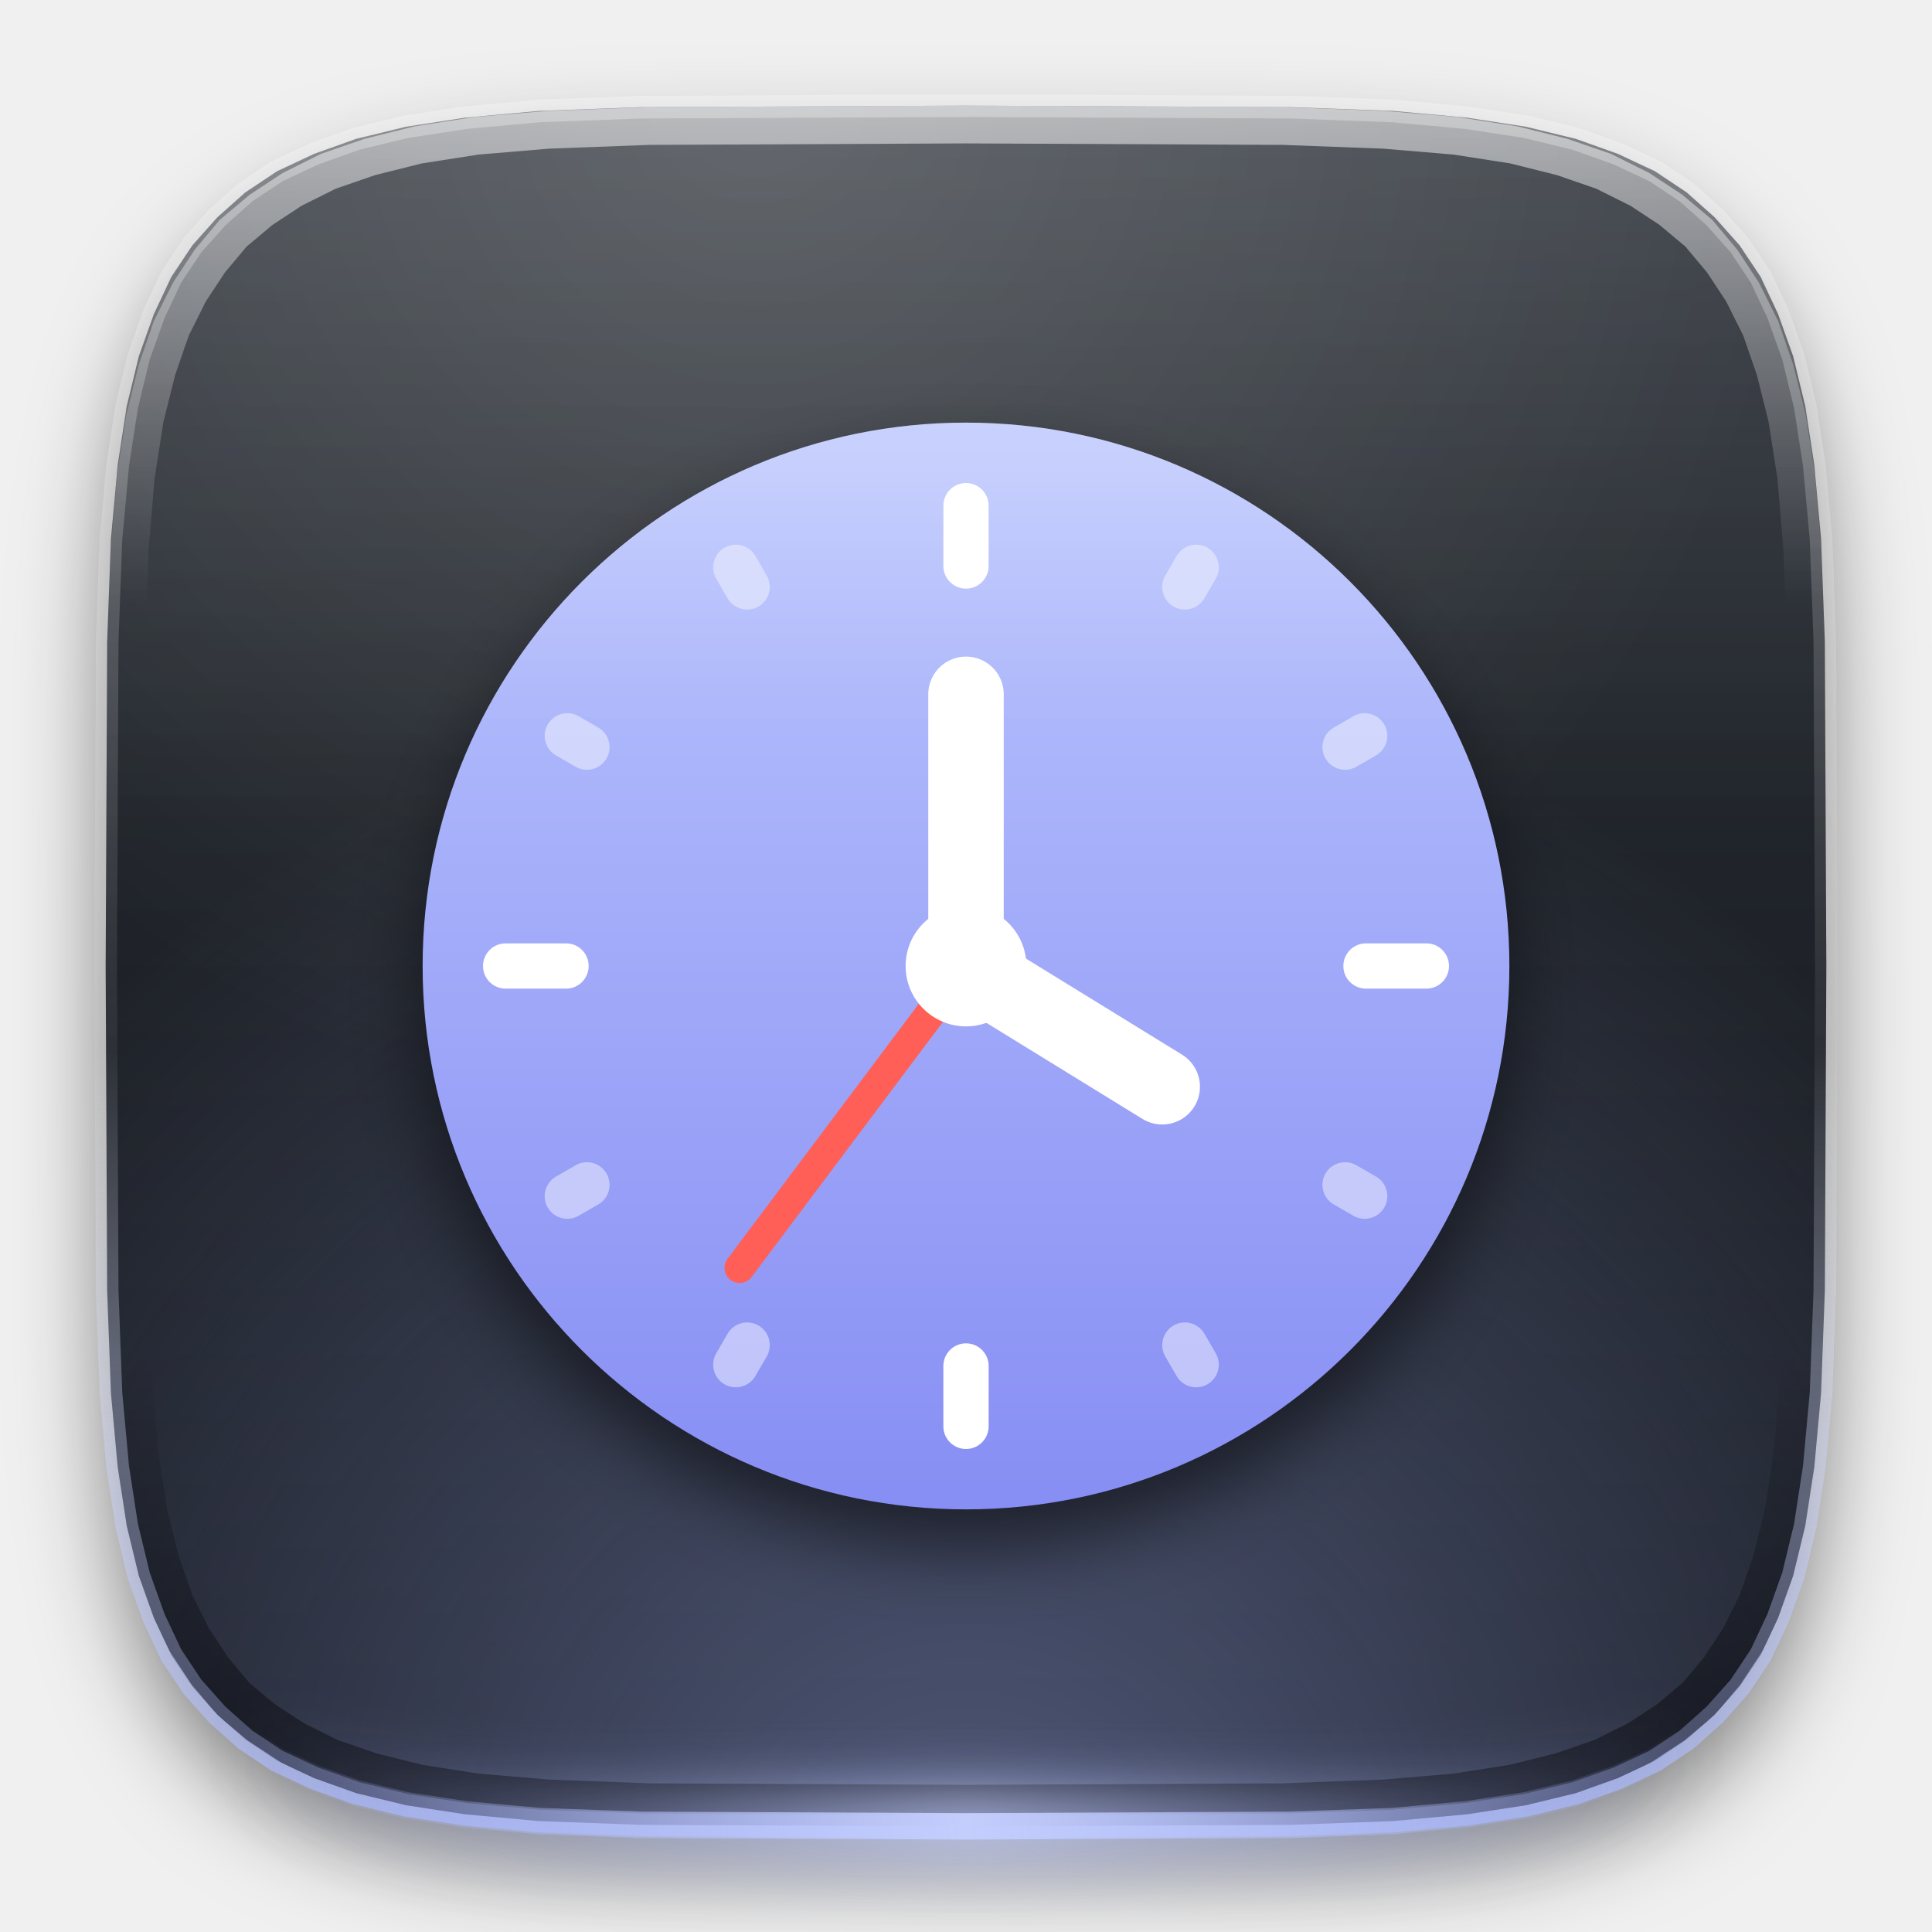
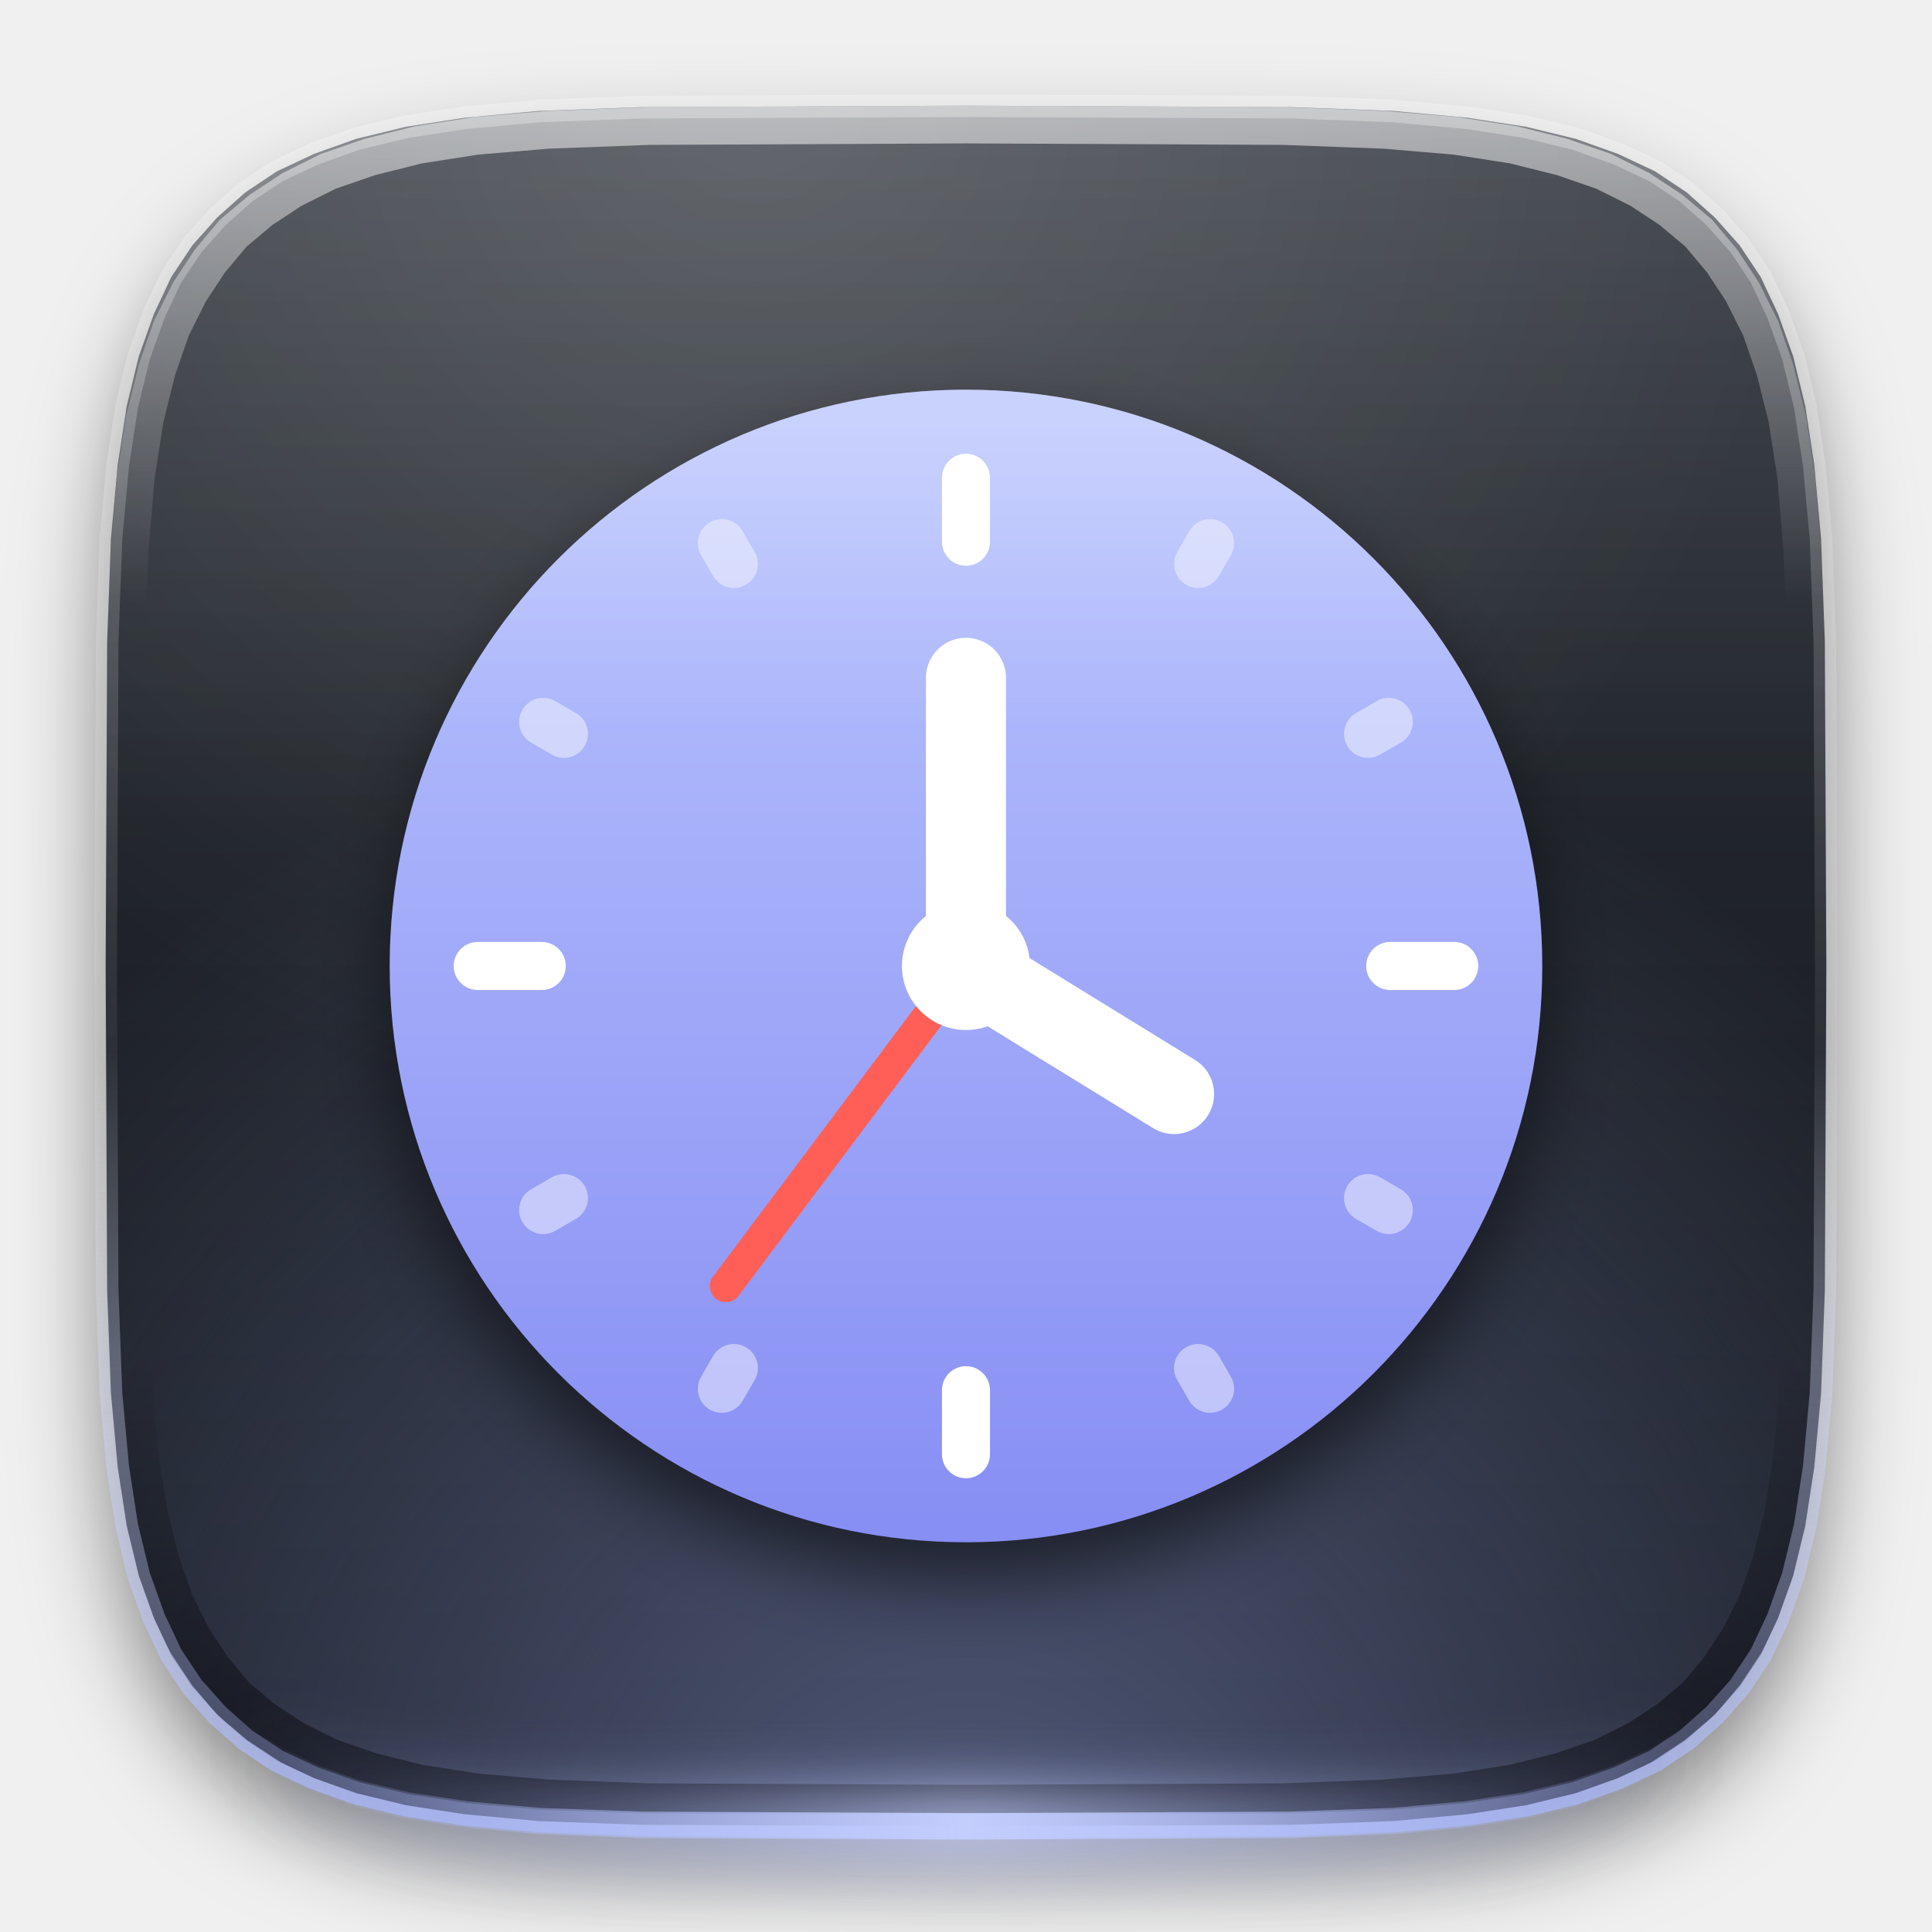
<svg xmlns="http://www.w3.org/2000/svg" viewBox="0 0 256 256" width="256" height="256">
  <defs>
    <linearGradient id="tile" x1="0" y1="0" x2="0" y2="1">
      <stop offset="0" stop-color="#2B3038" />
      <stop offset="1" stop-color="#121519" />
    </linearGradient>
    <radialGradient id="glow" cx=".5" cy="1.04" r=".72">
      <stop offset="0" stop-color="#A5B4FC" stop-opacity=".42" />
      <stop offset="1" stop-color="#A5B4FC" stop-opacity="0" />
    </radialGradient>
    <linearGradient id="sheen" x1="0" y1="0" x2="0" y2="1">
      <stop offset="0" stop-color="#fff" stop-opacity=".14" />
      <stop offset=".42" stop-color="#fff" stop-opacity="0" />
    </linearGradient>
    <radialGradient id="spec" cx=".38" cy="0" r=".6">
      <stop offset="0" stop-color="#fff" stop-opacity=".16" />
      <stop offset="1" stop-color="#fff" stop-opacity="0" />
    </radialGradient>
    <linearGradient id="rim" x1="0" y1="0" x2="0" y2="1">
      <stop offset="0" stop-color="#fff" stop-opacity=".30" />
      <stop offset=".55" stop-color="#fff" stop-opacity=".06" />
      <stop offset="1" stop-color="#A5B4FC" stop-opacity=".75" />
    </linearGradient>
    <linearGradient id="hi" gradientUnits="userSpaceOnUse" x1="0" y1="14" x2="0" y2="80">
      <stop offset="0" stop-color="#fff" stop-opacity=".55" />
      <stop offset="1" stop-color="#fff" stop-opacity="0" />
    </linearGradient>
    <linearGradient id="lo" gradientUnits="userSpaceOnUse" x1="0" y1="180" x2="0" y2="242">
      <stop offset="0" stop-color="#000" stop-opacity="0" />
      <stop offset="1" stop-color="#000" stop-opacity=".55" />
    </linearGradient>
    <filter id="drop" x="-20%" y="-20%" width="140%" height="150%">
      <feGaussianBlur stdDeviation="6" />
      <feOffset dy="6" />
    </filter>
    <clipPath id="inside">
      <path d="M242.0 128.0 L241.8 171.0 L241.3 184.6 L240.4 194.4 L239.2 202.2 L237.6 208.8 L235.6 214.4 L233.3 219.3 L230.5 223.5 L227.2 227.2 L223.5 230.5 L219.3 233.3 L214.4 235.6 L208.8 237.6 L202.2 239.2 L194.4 240.4 L184.6 241.3 L171.0 241.8 L128.0 242.0 L85.0 241.8 L71.4 241.3 L61.6 240.4 L53.8 239.2 L47.2 237.6 L41.6 235.6 L36.7 233.3 L32.5 230.5 L28.8 227.2 L25.5 223.5 L22.7 219.3 L20.4 214.4 L18.4 208.8 L16.8 202.2 L15.6 194.4 L14.7 184.6 L14.2 171.0 L14.0 128.0 L14.2 85.0 L14.7 71.4 L15.6 61.6 L16.8 53.8 L18.4 47.2 L20.4 41.6 L22.7 36.7 L25.5 32.5 L28.8 28.8 L32.5 25.5 L36.7 22.7 L41.6 20.4 L47.2 18.4 L53.8 16.8 L61.6 15.6 L71.4 14.7 L85.0 14.2 L128.0 14.0 L171.0 14.2 L184.6 14.7 L194.4 15.6 L202.2 16.8 L208.8 18.4 L214.4 20.4 L219.3 22.7 L223.5 25.5 L227.2 28.8 L230.5 32.5 L233.3 36.7 L235.6 41.6 L237.6 47.2 L239.2 53.8 L240.4 61.6 L241.3 71.4 L241.8 85.0Z" />
    </clipPath>
    <linearGradient id="ink" x1="0" y1="0" x2="0" y2="1">
      <stop offset="0" stop-color="#CBD4FD" />
      <stop offset="1" stop-color="#A5B4FC" />
    </linearGradient>
    <filter id="halo" x="-30%" y="-30%" width="160%" height="160%">
      <feGaussianBlur stdDeviation="9" />
    </filter>
    <filter id="soft" x="-40%" y="-40%" width="180%" height="180%">
      <feGaussianBlur stdDeviation="4" />
    </filter>
    <mask id="shape" maskUnits="userSpaceOnUse" x="0" y="0" width="256" height="256">
-       <circle fill="#fff" cx="128" cy="128" r="72" />
-       <rect fill="#000" opacity="1" x="125" y="64" width="6" height="14" rx="3" transform="rotate(0 128 128)" />
-       <rect fill="#000" opacity="0.45" x="125" y="64" width="6" height="9" rx="3" transform="rotate(30 128 128)" />
-       <rect fill="#000" opacity="0.45" x="125" y="64" width="6" height="9" rx="3" transform="rotate(60 128 128)" />
-       <rect fill="#000" opacity="1" x="125" y="64" width="6" height="14" rx="3" transform="rotate(90 128 128)" />
-       <rect fill="#000" opacity="0.45" x="125" y="64" width="6" height="9" rx="3" transform="rotate(120 128 128)" />
-       <rect fill="#000" opacity="0.45" x="125" y="64" width="6" height="9" rx="3" transform="rotate(150 128 128)" />
-       <rect fill="#000" opacity="1" x="125" y="64" width="6" height="14" rx="3" transform="rotate(180 128 128)" />
-       <rect fill="#000" opacity="0.45" x="125" y="64" width="6" height="9" rx="3" transform="rotate(210 128 128)" />
-       <rect fill="#000" opacity="0.45" x="125" y="64" width="6" height="9" rx="3" transform="rotate(240 128 128)" />
-       <rect fill="#000" opacity="1" x="125" y="64" width="6" height="14" rx="3" transform="rotate(270 128 128)" />
-       <rect fill="#000" opacity="0.45" x="125" y="64" width="6" height="9" rx="3" transform="rotate(300 128 128)" />
-       <rect fill="#000" opacity="0.45" x="125" y="64" width="6" height="9" rx="3" transform="rotate(330 128 128)" />
-       <path fill="none" stroke="#000" stroke-width="10" stroke-linecap="round" d="M128 92v36l26 16" />
-       <path fill="none" stroke="#FF5F57" stroke-width="4" stroke-linecap="round" d="M128 128L98 168" />
-       <circle fill="#000" cx="128" cy="128" r="8" />
+       <g transform="translate(-7.76 -7.76) scale(1.0606)">
+         <circle fill="#fff" cx="128" cy="128" r="72" />
+         <rect fill="#000" opacity="1" x="125" y="64" width="6" height="14" rx="3" transform="rotate(0 128 128)" />
+         <rect fill="#000" opacity="0.45" x="125" y="64" width="6" height="9" rx="3" transform="rotate(30 128 128)" />
+         <rect fill="#000" opacity="0.45" x="125" y="64" width="6" height="9" rx="3" transform="rotate(60 128 128)" />
+         <rect fill="#000" opacity="1" x="125" y="64" width="6" height="14" rx="3" transform="rotate(90 128 128)" />
+         <rect fill="#000" opacity="0.45" x="125" y="64" width="6" height="9" rx="3" transform="rotate(120 128 128)" />
+         <rect fill="#000" opacity="0.45" x="125" y="64" width="6" height="9" rx="3" transform="rotate(150 128 128)" />
+         <rect fill="#000" opacity="1" x="125" y="64" width="6" height="14" rx="3" transform="rotate(180 128 128)" />
+         <rect fill="#000" opacity="0.45" x="125" y="64" width="6" height="9" rx="3" transform="rotate(210 128 128)" />
+         <rect fill="#000" opacity="0.45" x="125" y="64" width="6" height="9" rx="3" transform="rotate(240 128 128)" />
+         <rect fill="#000" opacity="1" x="125" y="64" width="6" height="14" rx="3" transform="rotate(270 128 128)" />
+         <rect fill="#000" opacity="0.45" x="125" y="64" width="6" height="9" rx="3" transform="rotate(300 128 128)" />
+         <rect fill="#000" opacity="0.45" x="125" y="64" width="6" height="9" rx="3" transform="rotate(330 128 128)" />
+         <path fill="none" stroke="#000" stroke-width="10" stroke-linecap="round" d="M128 92v36l26 16" />
+         <path fill="none" stroke="#FF5F57" stroke-width="4" stroke-linecap="round" d="M128 128L98 168" />
+         <circle fill="#000" cx="128" cy="128" r="8" />
+       </g>
    </mask>
    <linearGradient id="gloss" gradientUnits="userSpaceOnUse" x1="0" y1="56" x2="0" y2="200">
      <stop offset="0" stop-color="#fff" stop-opacity=".62" />
      <stop offset=".42" stop-color="#fff" stop-opacity=".08" />
      <stop offset=".43" stop-color="#fff" stop-opacity="0" />
      <stop offset="1" stop-color="#fff" stop-opacity="0" />
    </linearGradient>
    <linearGradient id="foot" gradientUnits="userSpaceOnUse" x1="0" y1="120" x2="0" y2="206">
      <stop offset="0" stop-color="#000" stop-opacity="0" />
      <stop offset="1" stop-color="#000" stop-opacity=".28" />
    </linearGradient>
    <linearGradient id="ring" gradientUnits="userSpaceOnUse" x1="14" y1="0" x2="242" y2="0">
      <stop offset=".08" stop-color="#A5B4FC" stop-opacity="0" />
      <stop offset=".5" stop-color="#C4CEFD" />
      <stop offset=".92" stop-color="#A5B4FC" stop-opacity="0" />
    </linearGradient>
    <clipPath id="low">
      <rect x="0" y="196" width="256" height="60" />
    </clipPath>
  </defs>
  <path d="M242.0 128.0 L241.8 171.0 L241.3 184.6 L240.4 194.4 L239.2 202.2 L237.6 208.8 L235.6 214.4 L233.3 219.3 L230.5 223.5 L227.2 227.2 L223.5 230.5 L219.3 233.3 L214.4 235.6 L208.8 237.6 L202.2 239.2 L194.4 240.4 L184.6 241.3 L171.0 241.8 L128.0 242.0 L85.0 241.8 L71.4 241.3 L61.6 240.4 L53.8 239.2 L47.2 237.6 L41.6 235.6 L36.7 233.3 L32.5 230.5 L28.8 227.2 L25.5 223.5 L22.7 219.3 L20.4 214.4 L18.4 208.8 L16.8 202.2 L15.6 194.4 L14.7 184.6 L14.2 171.0 L14.0 128.0 L14.2 85.0 L14.7 71.4 L15.6 61.6 L16.8 53.8 L18.4 47.2 L20.4 41.6 L22.7 36.7 L25.5 32.5 L28.8 28.8 L32.5 25.5 L36.7 22.7 L41.6 20.4 L47.2 18.4 L53.8 16.8 L61.6 15.6 L71.4 14.7 L85.0 14.2 L128.0 14.0 L171.0 14.2 L184.6 14.7 L194.4 15.6 L202.2 16.8 L208.8 18.4 L214.4 20.4 L219.3 22.7 L223.5 25.5 L227.2 28.8 L230.5 32.5 L233.3 36.7 L235.6 41.6 L237.6 47.2 L239.2 53.8 L240.4 61.6 L241.3 71.4 L241.8 85.0Z" fill="#000" opacity=".5" filter="url(#drop)" />
  <path d="M242.0 128.0 L241.8 171.0 L241.3 184.6 L240.4 194.4 L239.2 202.2 L237.6 208.8 L235.6 214.4 L233.3 219.3 L230.5 223.5 L227.2 227.2 L223.5 230.5 L219.3 233.3 L214.4 235.6 L208.8 237.6 L202.2 239.2 L194.4 240.4 L184.6 241.3 L171.0 241.8 L128.0 242.0 L85.0 241.8 L71.4 241.3 L61.6 240.4 L53.8 239.2 L47.2 237.6 L41.6 235.6 L36.7 233.3 L32.5 230.5 L28.8 227.2 L25.5 223.5 L22.7 219.3 L20.4 214.4 L18.4 208.8 L16.8 202.2 L15.6 194.4 L14.7 184.6 L14.2 171.0 L14.0 128.0 L14.2 85.0 L14.7 71.4 L15.6 61.6 L16.8 53.8 L18.4 47.2 L20.4 41.6 L22.7 36.7 L25.5 32.5 L28.8 28.8 L32.5 25.5 L36.7 22.7 L41.6 20.4 L47.2 18.4 L53.8 16.8 L61.6 15.6 L71.4 14.7 L85.0 14.2 L128.0 14.0 L171.0 14.2 L184.6 14.7 L194.4 15.6 L202.2 16.8 L208.8 18.4 L214.4 20.4 L219.3 22.7 L223.5 25.5 L227.2 28.8 L230.5 32.5 L233.3 36.7 L235.6 41.6 L237.6 47.2 L239.2 53.8 L240.4 61.6 L241.3 71.4 L241.8 85.0Z" fill="url(#tile)" />
  <path d="M242.0 128.0 L241.8 171.0 L241.3 184.6 L240.4 194.4 L239.2 202.2 L237.6 208.8 L235.6 214.4 L233.3 219.3 L230.5 223.5 L227.2 227.2 L223.5 230.5 L219.3 233.3 L214.4 235.6 L208.8 237.6 L202.2 239.2 L194.4 240.4 L184.6 241.3 L171.0 241.8 L128.0 242.0 L85.0 241.8 L71.4 241.3 L61.6 240.4 L53.8 239.2 L47.2 237.6 L41.6 235.6 L36.7 233.3 L32.5 230.5 L28.8 227.2 L25.5 223.5 L22.7 219.3 L20.4 214.4 L18.4 208.8 L16.8 202.2 L15.6 194.4 L14.7 184.6 L14.2 171.0 L14.0 128.0 L14.2 85.0 L14.7 71.4 L15.6 61.6 L16.8 53.8 L18.4 47.2 L20.4 41.6 L22.7 36.7 L25.5 32.5 L28.8 28.8 L32.5 25.5 L36.7 22.7 L41.6 20.4 L47.2 18.4 L53.8 16.8 L61.6 15.6 L71.4 14.7 L85.0 14.2 L128.0 14.0 L171.0 14.2 L184.6 14.7 L194.4 15.6 L202.2 16.8 L208.8 18.4 L214.4 20.4 L219.3 22.7 L223.5 25.5 L227.2 28.8 L230.5 32.5 L233.3 36.7 L235.6 41.6 L237.6 47.2 L239.2 53.8 L240.4 61.6 L241.3 71.4 L241.8 85.0Z" fill="url(#spec)" />
  <path d="M242.0 128.0 L241.8 171.0 L241.3 184.6 L240.4 194.4 L239.2 202.2 L237.6 208.8 L235.6 214.4 L233.3 219.3 L230.5 223.5 L227.2 227.2 L223.5 230.5 L219.3 233.3 L214.4 235.6 L208.8 237.6 L202.2 239.2 L194.4 240.4 L184.6 241.3 L171.0 241.8 L128.0 242.0 L85.0 241.8 L71.4 241.3 L61.6 240.4 L53.8 239.2 L47.2 237.6 L41.6 235.6 L36.7 233.3 L32.5 230.5 L28.8 227.2 L25.5 223.5 L22.7 219.3 L20.4 214.4 L18.4 208.8 L16.8 202.2 L15.6 194.4 L14.7 184.6 L14.2 171.0 L14.0 128.0 L14.2 85.0 L14.7 71.4 L15.6 61.6 L16.8 53.8 L18.4 47.2 L20.4 41.6 L22.7 36.7 L25.5 32.5 L28.8 28.8 L32.5 25.5 L36.7 22.7 L41.6 20.4 L47.2 18.4 L53.8 16.8 L61.6 15.6 L71.4 14.7 L85.0 14.2 L128.0 14.0 L171.0 14.2 L184.6 14.7 L194.4 15.6 L202.2 16.8 L208.8 18.4 L214.4 20.4 L219.3 22.7 L223.5 25.5 L227.2 28.8 L230.5 32.5 L233.3 36.7 L235.6 41.6 L237.6 47.2 L239.2 53.8 L240.4 61.6 L241.3 71.4 L241.8 85.0Z" fill="url(#glow)" />
  <path d="M242.0 128.0 L241.8 171.0 L241.3 184.6 L240.4 194.4 L239.2 202.2 L237.6 208.8 L235.6 214.4 L233.3 219.3 L230.5 223.5 L227.2 227.2 L223.5 230.5 L219.3 233.3 L214.4 235.6 L208.8 237.6 L202.2 239.2 L194.4 240.4 L184.6 241.3 L171.0 241.8 L128.0 242.0 L85.0 241.8 L71.4 241.3 L61.6 240.4 L53.8 239.2 L47.2 237.6 L41.6 235.6 L36.7 233.3 L32.5 230.5 L28.8 227.2 L25.5 223.5 L22.7 219.3 L20.4 214.4 L18.4 208.8 L16.8 202.2 L15.6 194.4 L14.7 184.6 L14.2 171.0 L14.0 128.0 L14.2 85.0 L14.7 71.4 L15.6 61.6 L16.8 53.8 L18.4 47.2 L20.4 41.6 L22.7 36.7 L25.5 32.5 L28.8 28.8 L32.5 25.5 L36.7 22.7 L41.6 20.4 L47.2 18.4 L53.8 16.8 L61.6 15.6 L71.4 14.7 L85.0 14.2 L128.0 14.0 L171.0 14.2 L184.6 14.7 L194.4 15.6 L202.2 16.8 L208.8 18.4 L214.4 20.4 L219.3 22.7 L223.5 25.5 L227.2 28.8 L230.5 32.5 L233.3 36.7 L235.6 41.6 L237.6 47.2 L239.2 53.8 L240.4 61.6 L241.3 71.4 L241.8 85.0Z" fill="url(#sheen)" />
  <g>
    <defs>
      <linearGradient id="solid" gradientUnits="userSpaceOnUse" x1="0" y1="60" x2="0" y2="200">
        <stop offset="0" stop-color="#B9C4FD" />
        <stop offset="1" stop-color="#878EF4" />
      </linearGradient>
      <linearGradient id="paper" gradientUnits="userSpaceOnUse" x1="0" y1="60" x2="0" y2="200">
        <stop offset="0" stop-color="#FFFFFF" />
        <stop offset="1" stop-color="#DADDE3" />
      </linearGradient>
      <filter id="under" x="-30%" y="-30%" width="160%" height="170%">
        <feGaussianBlur stdDeviation="5" />
        <feOffset dy="5" />
      </filter>
      <linearGradient id="edge" gradientUnits="userSpaceOnUse" x1="0" y1="56" x2="0" y2="96">
        <stop offset="0" stop-color="#fff" stop-opacity=".45" />
        <stop offset="1" stop-color="#fff" stop-opacity="0" />
      </linearGradient>
    </defs>
    <g opacity=".55" filter="url(#under)">
-       <circle fill="#000" cx="128" cy="128" r="72" />
-       <rect fill="#000" opacity="1" x="125" y="64" width="6" height="14" rx="3" transform="rotate(0 128 128)" />
-       <rect fill="#000" opacity="0.45" x="125" y="64" width="6" height="9" rx="3" transform="rotate(30 128 128)" />
-       <rect fill="#000" opacity="0.45" x="125" y="64" width="6" height="9" rx="3" transform="rotate(60 128 128)" />
-       <rect fill="#000" opacity="1" x="125" y="64" width="6" height="14" rx="3" transform="rotate(90 128 128)" />
-       <rect fill="#000" opacity="0.45" x="125" y="64" width="6" height="9" rx="3" transform="rotate(120 128 128)" />
-       <rect fill="#000" opacity="0.45" x="125" y="64" width="6" height="9" rx="3" transform="rotate(150 128 128)" />
-       <rect fill="#000" opacity="1" x="125" y="64" width="6" height="14" rx="3" transform="rotate(180 128 128)" />
-       <rect fill="#000" opacity="0.45" x="125" y="64" width="6" height="9" rx="3" transform="rotate(210 128 128)" />
-       <rect fill="#000" opacity="0.45" x="125" y="64" width="6" height="9" rx="3" transform="rotate(240 128 128)" />
-       <rect fill="#000" opacity="1" x="125" y="64" width="6" height="14" rx="3" transform="rotate(270 128 128)" />
-       <rect fill="#000" opacity="0.45" x="125" y="64" width="6" height="9" rx="3" transform="rotate(300 128 128)" />
-       <rect fill="#000" opacity="0.45" x="125" y="64" width="6" height="9" rx="3" transform="rotate(330 128 128)" />
-       <path fill="none" stroke="#000" stroke-width="10" stroke-linecap="round" d="M128 92v36l26 16" />
+       <g transform="translate(-7.76 -7.76) scale(1.0606)">
+         <circle fill="#000" cx="128" cy="128" r="72" />
+         <rect fill="#000" opacity="1" x="125" y="64" width="6" height="14" rx="3" transform="rotate(0 128 128)" />
+         <rect fill="#000" opacity="0.45" x="125" y="64" width="6" height="9" rx="3" transform="rotate(30 128 128)" />
+         <rect fill="#000" opacity="0.45" x="125" y="64" width="6" height="9" rx="3" transform="rotate(60 128 128)" />
+         <rect fill="#000" opacity="1" x="125" y="64" width="6" height="14" rx="3" transform="rotate(90 128 128)" />
+         <rect fill="#000" opacity="0.45" x="125" y="64" width="6" height="9" rx="3" transform="rotate(120 128 128)" />
+         <rect fill="#000" opacity="0.45" x="125" y="64" width="6" height="9" rx="3" transform="rotate(150 128 128)" />
+         <rect fill="#000" opacity="1" x="125" y="64" width="6" height="14" rx="3" transform="rotate(180 128 128)" />
+         <rect fill="#000" opacity="0.45" x="125" y="64" width="6" height="9" rx="3" transform="rotate(210 128 128)" />
+         <rect fill="#000" opacity="0.45" x="125" y="64" width="6" height="9" rx="3" transform="rotate(240 128 128)" />
+         <rect fill="#000" opacity="1" x="125" y="64" width="6" height="14" rx="3" transform="rotate(270 128 128)" />
+         <rect fill="#000" opacity="0.45" x="125" y="64" width="6" height="9" rx="3" transform="rotate(300 128 128)" />
+         <rect fill="#000" opacity="0.45" x="125" y="64" width="6" height="9" rx="3" transform="rotate(330 128 128)" />
+         <path fill="none" stroke="#000" stroke-width="10" stroke-linecap="round" d="M128 92v36l26 16" />
+         <path fill="none" stroke="#FF5F57" stroke-width="4" stroke-linecap="round" d="M128 128L98 168" />
+         <circle fill="#000" cx="128" cy="128" r="8" />
+       </g>
+     </g>
+     <g transform="translate(-7.76 -7.76) scale(1.0606)">
+       <circle fill="url(#solid)" cx="128" cy="128" r="72" />
+       <rect fill="#FFFFFF" opacity="1" x="125" y="64" width="6" height="14" rx="3" transform="rotate(0 128 128)" />
+       <rect fill="#FFFFFF" opacity="0.45" x="125" y="64" width="6" height="9" rx="3" transform="rotate(30 128 128)" />
+       <rect fill="#FFFFFF" opacity="0.45" x="125" y="64" width="6" height="9" rx="3" transform="rotate(60 128 128)" />
+       <rect fill="#FFFFFF" opacity="1" x="125" y="64" width="6" height="14" rx="3" transform="rotate(90 128 128)" />
+       <rect fill="#FFFFFF" opacity="0.45" x="125" y="64" width="6" height="9" rx="3" transform="rotate(120 128 128)" />
+       <rect fill="#FFFFFF" opacity="0.45" x="125" y="64" width="6" height="9" rx="3" transform="rotate(150 128 128)" />
+       <rect fill="#FFFFFF" opacity="1" x="125" y="64" width="6" height="14" rx="3" transform="rotate(180 128 128)" />
+       <rect fill="#FFFFFF" opacity="0.45" x="125" y="64" width="6" height="9" rx="3" transform="rotate(210 128 128)" />
+       <rect fill="#FFFFFF" opacity="0.45" x="125" y="64" width="6" height="9" rx="3" transform="rotate(240 128 128)" />
+       <rect fill="#FFFFFF" opacity="1" x="125" y="64" width="6" height="14" rx="3" transform="rotate(270 128 128)" />
+       <rect fill="#FFFFFF" opacity="0.45" x="125" y="64" width="6" height="9" rx="3" transform="rotate(300 128 128)" />
+       <rect fill="#FFFFFF" opacity="0.45" x="125" y="64" width="6" height="9" rx="3" transform="rotate(330 128 128)" />
+       <path fill="none" stroke="#FFFFFF" stroke-width="10" stroke-linecap="round" d="M128 92v36l26 16" />
      <path fill="none" stroke="#FF5F57" stroke-width="4" stroke-linecap="round" d="M128 128L98 168" />
-       <circle fill="#000" cx="128" cy="128" r="8" />
+       <circle fill="#FFFFFF" cx="128" cy="128" r="8" />
    </g>
-     <circle fill="url(#solid)" cx="128" cy="128" r="72" />
-     <rect fill="#FFFFFF" opacity="1" x="125" y="64" width="6" height="14" rx="3" transform="rotate(0 128 128)" />
-     <rect fill="#FFFFFF" opacity="0.45" x="125" y="64" width="6" height="9" rx="3" transform="rotate(30 128 128)" />
-     <rect fill="#FFFFFF" opacity="0.45" x="125" y="64" width="6" height="9" rx="3" transform="rotate(60 128 128)" />
-     <rect fill="#FFFFFF" opacity="1" x="125" y="64" width="6" height="14" rx="3" transform="rotate(90 128 128)" />
-     <rect fill="#FFFFFF" opacity="0.45" x="125" y="64" width="6" height="9" rx="3" transform="rotate(120 128 128)" />
-     <rect fill="#FFFFFF" opacity="0.45" x="125" y="64" width="6" height="9" rx="3" transform="rotate(150 128 128)" />
-     <rect fill="#FFFFFF" opacity="1" x="125" y="64" width="6" height="14" rx="3" transform="rotate(180 128 128)" />
-     <rect fill="#FFFFFF" opacity="0.45" x="125" y="64" width="6" height="9" rx="3" transform="rotate(210 128 128)" />
-     <rect fill="#FFFFFF" opacity="0.45" x="125" y="64" width="6" height="9" rx="3" transform="rotate(240 128 128)" />
-     <rect fill="#FFFFFF" opacity="1" x="125" y="64" width="6" height="14" rx="3" transform="rotate(270 128 128)" />
-     <rect fill="#FFFFFF" opacity="0.45" x="125" y="64" width="6" height="9" rx="3" transform="rotate(300 128 128)" />
-     <rect fill="#FFFFFF" opacity="0.45" x="125" y="64" width="6" height="9" rx="3" transform="rotate(330 128 128)" />
-     <path fill="none" stroke="#FFFFFF" stroke-width="10" stroke-linecap="round" d="M128 92v36l26 16" />
-     <path fill="none" stroke="#FF5F57" stroke-width="4" stroke-linecap="round" d="M128 128L98 168" />
-     <circle fill="#FFFFFF" cx="128" cy="128" r="8" />
    <rect width="256" height="256" fill="url(#edge)" mask="url(#shape)" opacity=".5" />
  </g>
  <path d="M242.0 128.0 L241.8 171.0 L241.3 184.6 L240.4 194.4 L239.2 202.2 L237.6 208.8 L235.6 214.4 L233.3 219.3 L230.5 223.5 L227.2 227.2 L223.5 230.5 L219.3 233.3 L214.4 235.6 L208.8 237.6 L202.2 239.2 L194.4 240.4 L184.6 241.3 L171.0 241.8 L128.0 242.0 L85.0 241.8 L71.4 241.3 L61.6 240.4 L53.8 239.2 L47.2 237.6 L41.6 235.6 L36.7 233.3 L32.5 230.5 L28.8 227.2 L25.5 223.5 L22.7 219.3 L20.4 214.4 L18.4 208.8 L16.8 202.2 L15.6 194.4 L14.7 184.6 L14.2 171.0 L14.0 128.0 L14.2 85.0 L14.7 71.4 L15.6 61.6 L16.8 53.8 L18.4 47.2 L20.4 41.6 L22.7 36.7 L25.5 32.5 L28.8 28.8 L32.5 25.5 L36.7 22.7 L41.6 20.4 L47.2 18.4 L53.8 16.8 L61.6 15.6 L71.4 14.7 L85.0 14.2 L128.0 14.0 L171.0 14.2 L184.6 14.7 L194.4 15.6 L202.2 16.8 L208.8 18.4 L214.4 20.4 L219.3 22.7 L223.5 25.5 L227.2 28.8 L230.5 32.5 L233.3 36.7 L235.6 41.6 L237.6 47.2 L239.2 53.8 L240.4 61.6 L241.3 71.4 L241.8 85.0Z" fill="none" stroke="url(#rim)" stroke-width="3" />
  <g clip-path="url(#inside)">
    <path d="M239.5 128.0 L239.3 170.0 L238.8 183.4 L238.0 192.9 L236.8 200.6 L235.2 207.0 L233.3 212.5 L230.9 217.3 L228.2 221.4 L225.1 225.1 L221.4 228.2 L217.3 230.9 L212.5 233.3 L207.0 235.2 L200.6 236.8 L192.9 238.0 L183.4 238.8 L170.0 239.3 L128.0 239.5 L86.0 239.3 L72.6 238.8 L63.1 238.0 L55.4 236.8 L49.0 235.2 L43.5 233.3 L38.7 230.9 L34.6 228.2 L30.9 225.1 L27.8 221.4 L25.1 217.3 L22.7 212.5 L20.8 207.0 L19.2 200.6 L18.0 192.9 L17.2 183.4 L16.7 170.0 L16.5 128.0 L16.7 86.0 L17.2 72.6 L18.0 63.1 L19.2 55.4 L20.8 49.0 L22.7 43.5 L25.1 38.7 L27.8 34.6 L30.9 30.9 L34.6 27.8 L38.7 25.1 L43.5 22.7 L49.0 20.8 L55.4 19.2 L63.1 18.0 L72.6 17.2 L86.0 16.7 L128.0 16.5 L170.0 16.7 L183.4 17.2 L192.9 18.0 L200.6 19.2 L207.0 20.8 L212.5 22.7 L217.3 25.1 L221.4 27.8 L225.1 30.9 L228.2 34.6 L230.9 38.7 L233.3 43.5 L235.2 49.0 L236.8 55.4 L238.0 63.1 L238.8 72.6 L239.3 86.0Z" fill="none" stroke="url(#hi)" stroke-width="5" />
    <path d="M239.5 128.0 L239.3 170.0 L238.8 183.4 L238.0 192.9 L236.8 200.6 L235.2 207.0 L233.3 212.5 L230.9 217.3 L228.2 221.4 L225.1 225.1 L221.4 228.2 L217.3 230.9 L212.5 233.3 L207.0 235.2 L200.6 236.8 L192.9 238.0 L183.4 238.8 L170.0 239.3 L128.0 239.5 L86.0 239.3 L72.6 238.8 L63.1 238.0 L55.4 236.8 L49.0 235.2 L43.5 233.3 L38.7 230.9 L34.6 228.2 L30.9 225.1 L27.8 221.4 L25.1 217.3 L22.7 212.5 L20.8 207.0 L19.2 200.6 L18.0 192.9 L17.2 183.4 L16.7 170.0 L16.5 128.0 L16.7 86.0 L17.2 72.6 L18.0 63.1 L19.2 55.4 L20.8 49.0 L22.7 43.5 L25.1 38.7 L27.8 34.6 L30.9 30.9 L34.6 27.8 L38.7 25.1 L43.5 22.7 L49.0 20.8 L55.4 19.2 L63.1 18.0 L72.6 17.2 L86.0 16.7 L128.0 16.5 L170.0 16.7 L183.4 17.2 L192.9 18.0 L200.6 19.2 L207.0 20.8 L212.5 22.7 L217.3 25.1 L221.4 27.8 L225.1 30.9 L228.2 34.6 L230.9 38.7 L233.3 43.5 L235.2 49.0 L236.8 55.4 L238.0 63.1 L238.8 72.6 L239.3 86.0Z" fill="none" stroke="url(#lo)" stroke-width="6" />
  </g>
  <g clip-path="url(#low)">
    <path d="M242.0 128.0 L241.8 171.0 L241.3 184.6 L240.4 194.4 L239.2 202.2 L237.6 208.8 L235.6 214.4 L233.3 219.3 L230.5 223.5 L227.2 227.2 L223.5 230.5 L219.3 233.3 L214.4 235.6 L208.8 237.6 L202.2 239.2 L194.4 240.4 L184.6 241.3 L171.0 241.8 L128.0 242.0 L85.0 241.8 L71.4 241.3 L61.6 240.4 L53.8 239.2 L47.2 237.6 L41.6 235.6 L36.7 233.3 L32.5 230.5 L28.8 227.2 L25.5 223.5 L22.7 219.3 L20.4 214.4 L18.4 208.8 L16.8 202.2 L15.6 194.4 L14.7 184.6 L14.2 171.0 L14.0 128.0 L14.2 85.0 L14.7 71.4 L15.6 61.6 L16.8 53.8 L18.4 47.2 L20.4 41.6 L22.7 36.7 L25.5 32.5 L28.8 28.8 L32.5 25.5 L36.7 22.7 L41.6 20.4 L47.2 18.4 L53.8 16.8 L61.6 15.6 L71.4 14.7 L85.0 14.2 L128.0 14.0 L171.0 14.2 L184.6 14.7 L194.4 15.6 L202.2 16.8 L208.8 18.4 L214.4 20.4 L219.3 22.7 L223.5 25.5 L227.2 28.8 L230.5 32.5 L233.3 36.7 L235.6 41.6 L237.6 47.2 L239.2 53.8 L240.4 61.6 L241.3 71.4 L241.8 85.0Z" fill="none" stroke="url(#ring)" stroke-width="9" filter="url(#soft)" opacity=".9" />
    <path d="M242.0 128.0 L241.8 171.0 L241.3 184.6 L240.4 194.4 L239.2 202.2 L237.6 208.8 L235.6 214.4 L233.3 219.3 L230.5 223.5 L227.2 227.2 L223.5 230.5 L219.3 233.3 L214.4 235.6 L208.8 237.6 L202.2 239.2 L194.4 240.4 L184.6 241.3 L171.0 241.8 L128.0 242.0 L85.0 241.8 L71.4 241.3 L61.6 240.4 L53.8 239.2 L47.2 237.6 L41.6 235.6 L36.7 233.3 L32.5 230.5 L28.8 227.2 L25.5 223.5 L22.7 219.3 L20.4 214.4 L18.4 208.8 L16.8 202.2 L15.6 194.4 L14.7 184.6 L14.2 171.0 L14.0 128.0 L14.2 85.0 L14.7 71.4 L15.6 61.6 L16.8 53.8 L18.4 47.2 L20.4 41.6 L22.7 36.7 L25.5 32.5 L28.8 28.8 L32.5 25.5 L36.7 22.7 L41.6 20.4 L47.2 18.4 L53.8 16.8 L61.6 15.6 L71.4 14.7 L85.0 14.2 L128.0 14.0 L171.0 14.2 L184.6 14.7 L194.4 15.6 L202.2 16.8 L208.8 18.4 L214.4 20.4 L219.3 22.7 L223.5 25.5 L227.2 28.8 L230.5 32.5 L233.3 36.7 L235.6 41.6 L237.6 47.2 L239.2 53.8 L240.4 61.6 L241.3 71.4 L241.8 85.0Z" fill="none" stroke="url(#ring)" stroke-width="3.5" />
  </g>
</svg>
